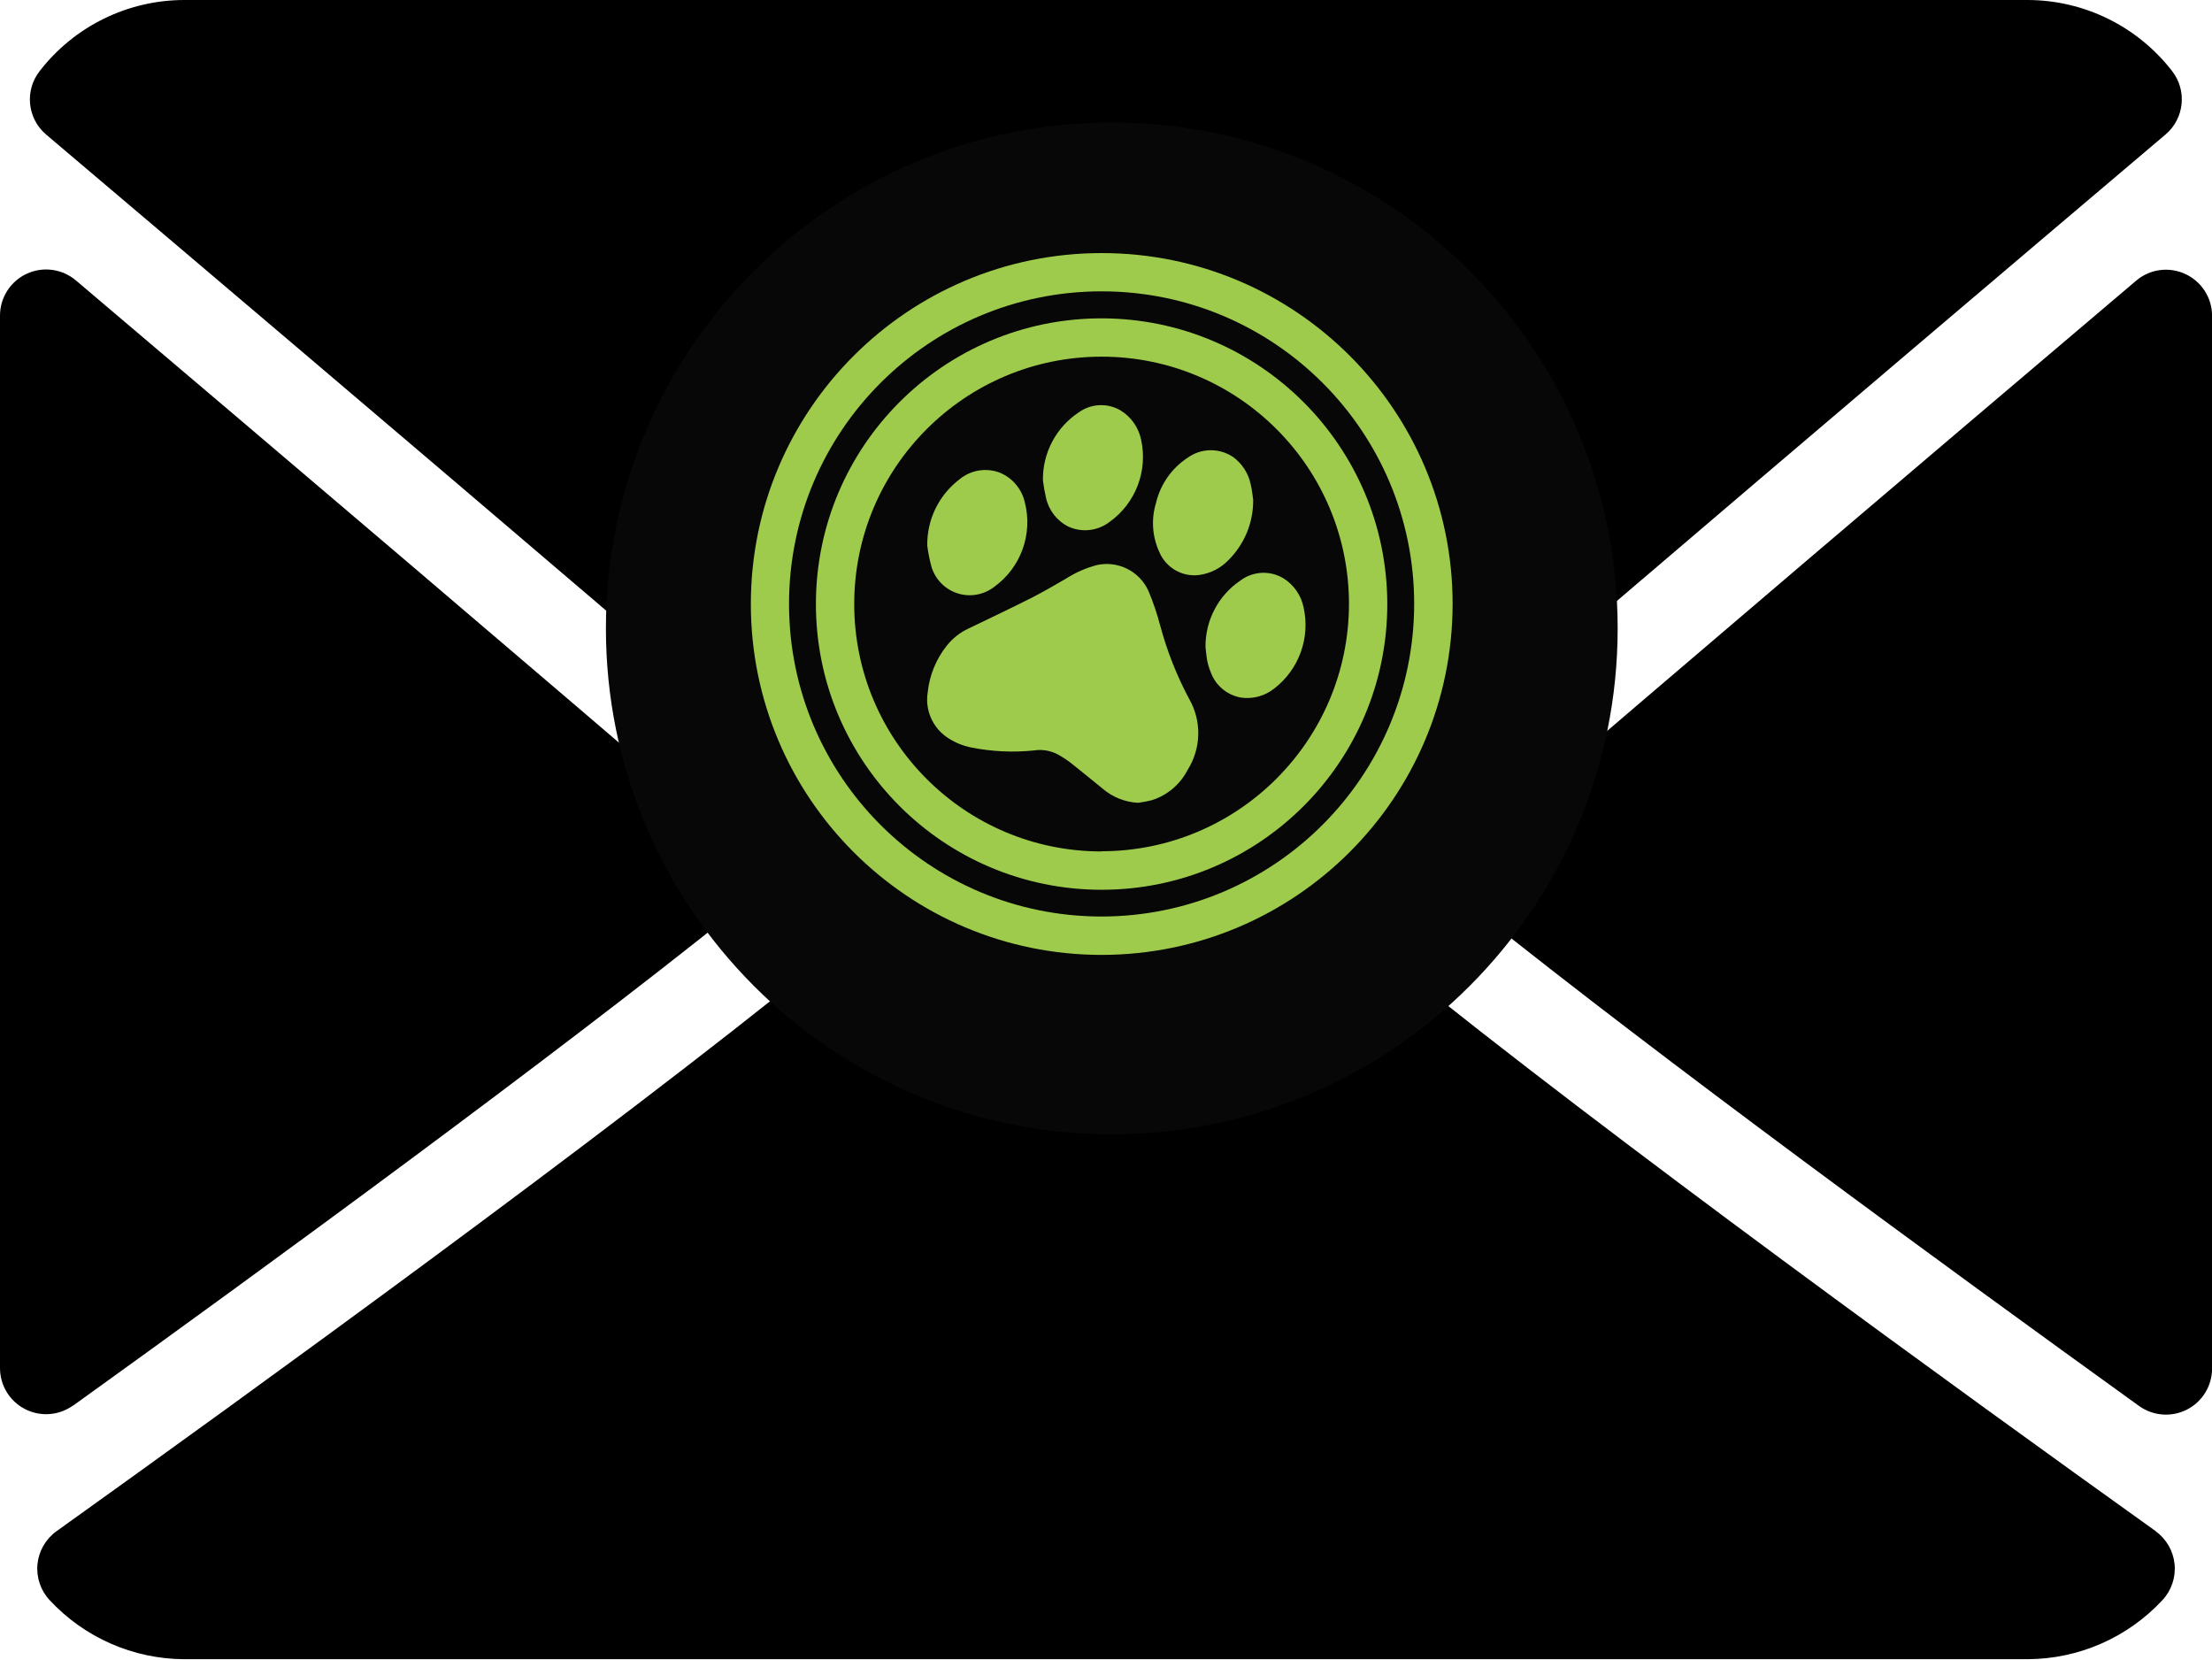
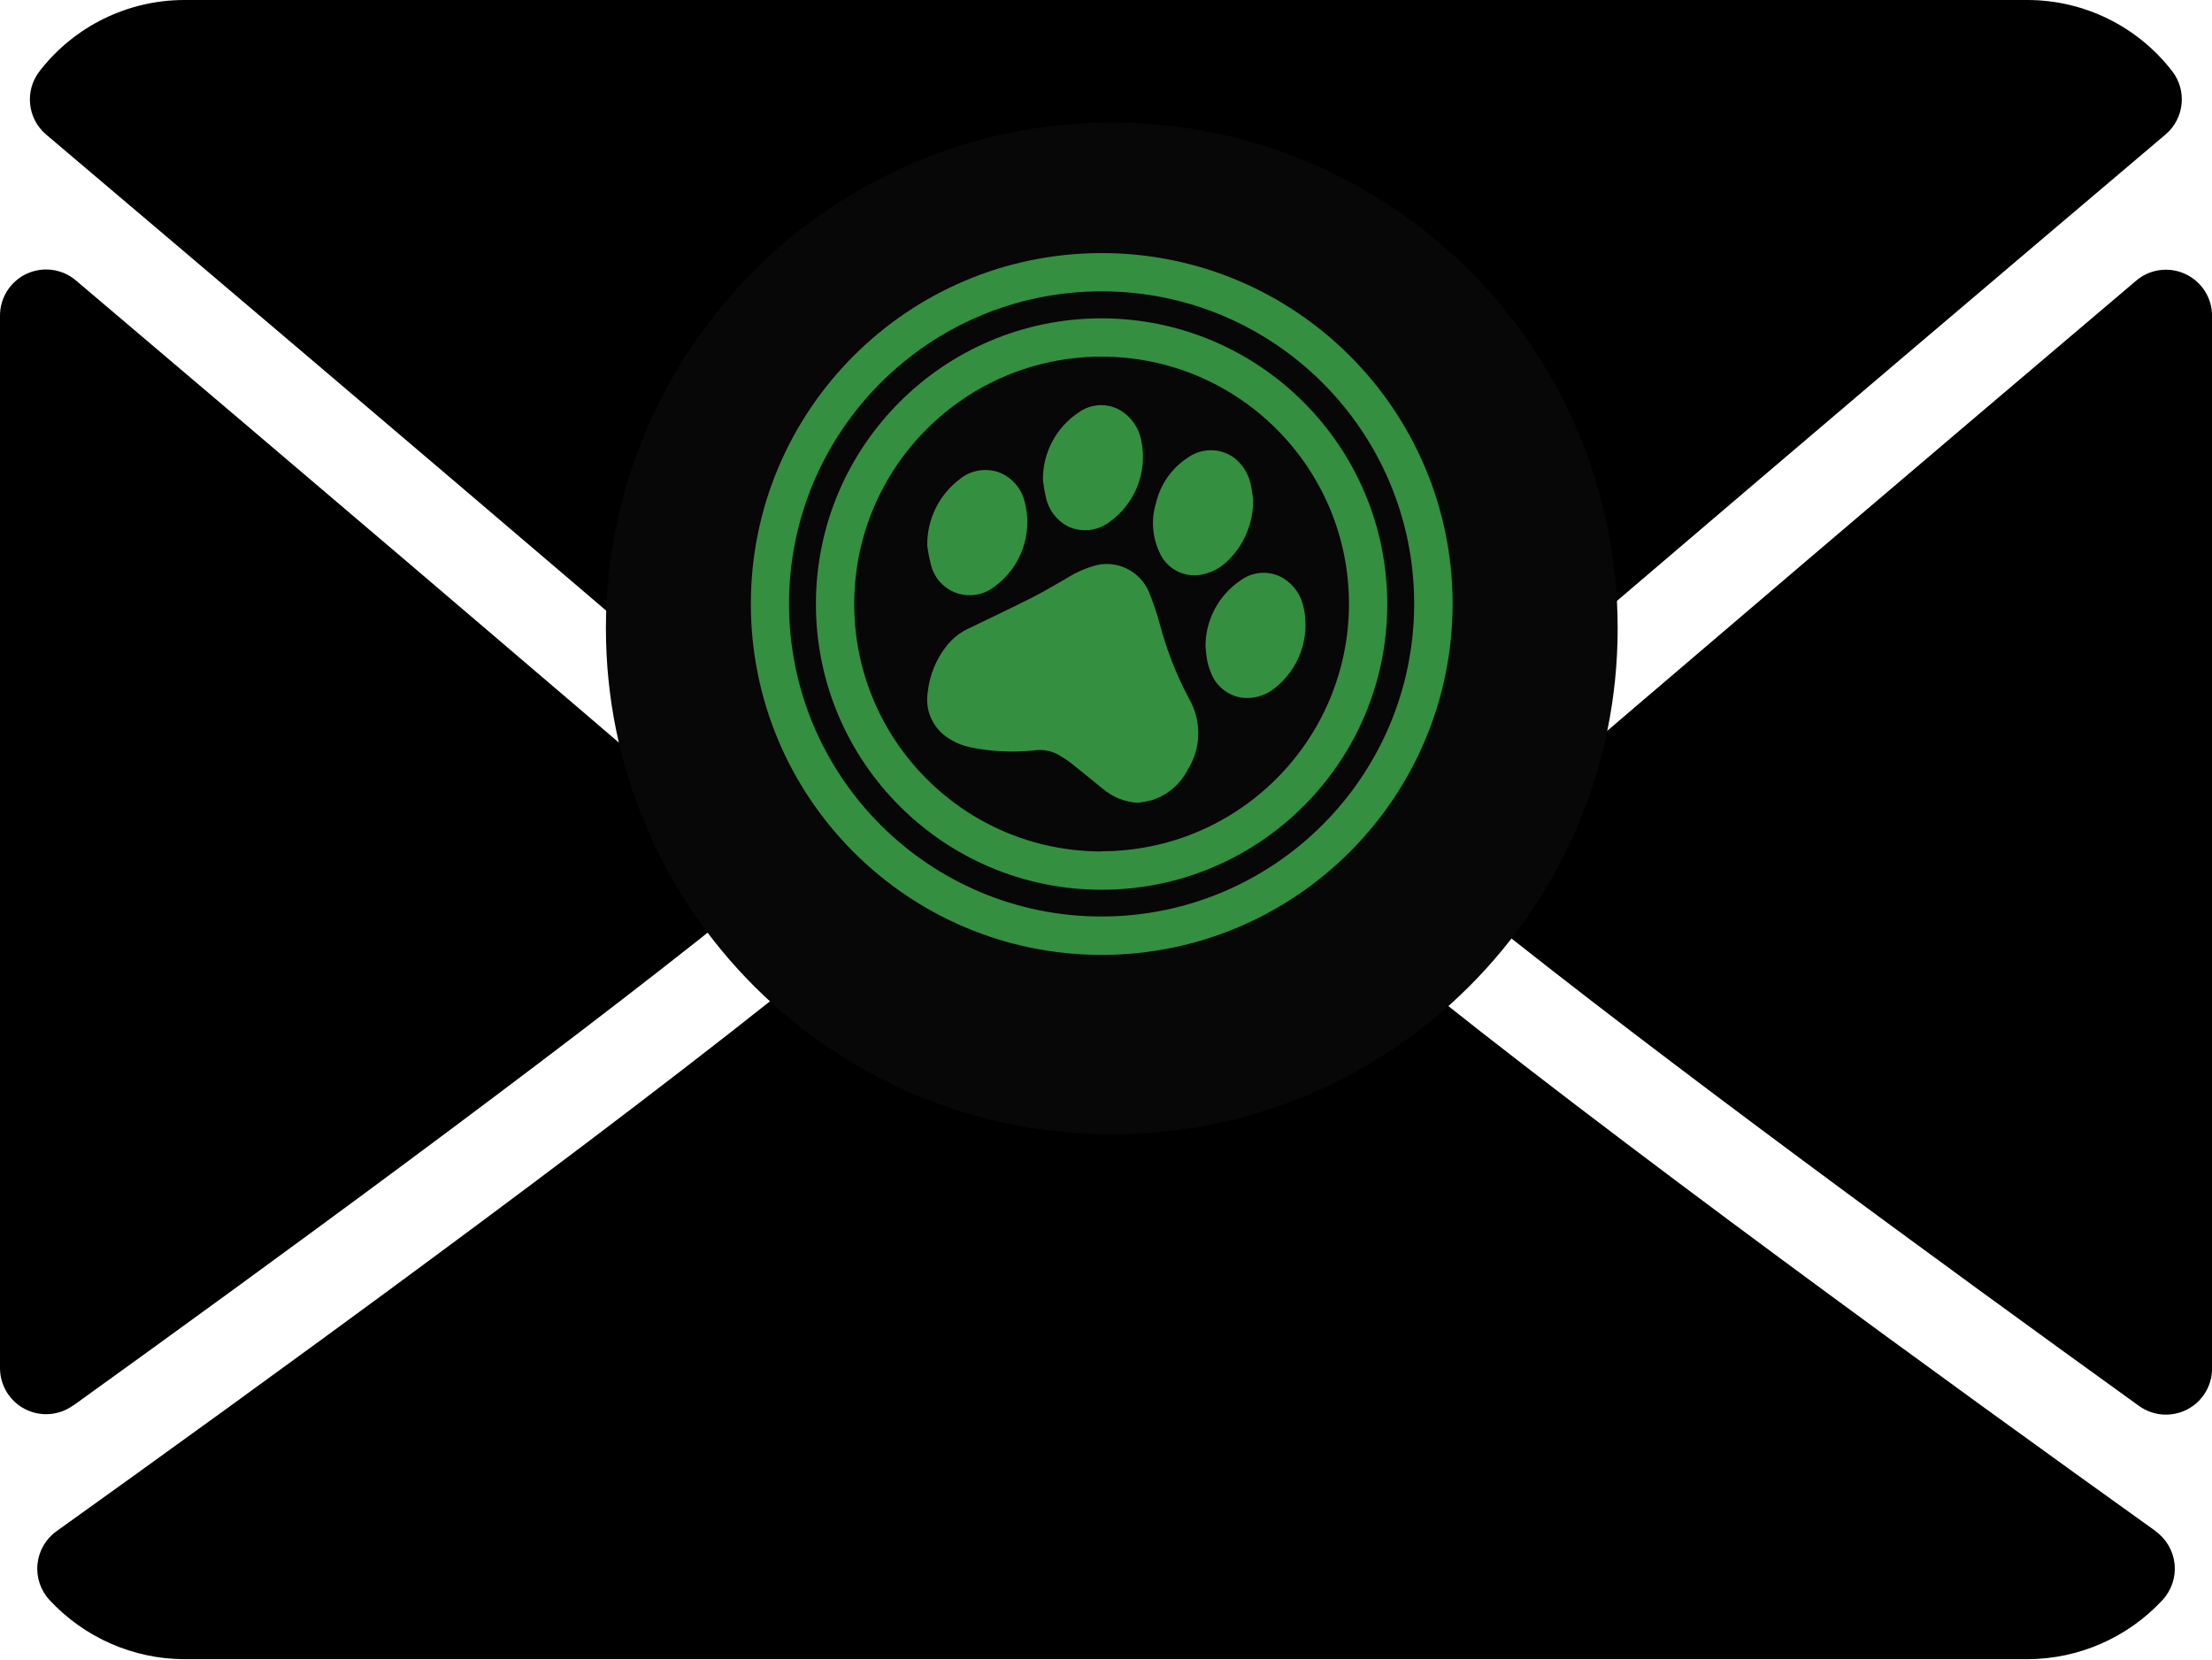
<svg xmlns="http://www.w3.org/2000/svg" width="34.981" height="26.236" viewBox="0 0 34.981 26.236">
  <defs>
    <style>
-             .cls-2{fill:#9fcb4d}
+             .cls-2{fill:#348f41}
        </style>
  </defs>
  <g id="email_list_icn" transform="translate(-286.418 -2786.063)">
    <g id="envelope" transform="translate(286.418 2786.063)">
      <g id="Group_849">
        <g id="Group_848">
          <path id="Path_1418" d="M7.172 66.129c4.8 4.066 13.225 11.219 15.7 13.45a1.463 1.463 0 0 0 2.116 0c2.478-2.233 10.9-9.387 15.7-13.453a.728.728 0 0 0 .1-1.006 2.894 2.894 0 0 0-2.28-1.12H9.356a2.894 2.894 0 0 0-2.287 1.123.728.728 0 0 0 .103 1.006z" transform="translate(-6.441 -64)" />
          <path id="Path_1419" d="M349.786 126.48a.725.725 0 0 0-.777.105c-3.144 2.665-7.287 6.187-10.411 8.874a.728.728 0 0 0 .02 1.121c2.9 2.325 7.278 5.524 10.437 7.8a.729.729 0 0 0 1.154-.591v-16.648a.728.728 0 0 0-.423-.661z" transform="translate(-315.227 -122.147)" />
          <path id="Path_1420" d="M1.154 144.385c3.16-2.273 7.535-5.472 10.438-7.8a.728.728 0 0 0 .02-1.121c-3.124-2.687-7.268-6.209-10.412-8.874a.729.729 0 0 0-1.2.556v16.645a.729.729 0 0 0 1.154.591z" transform="translate(0 -122.156)" />
          <path id="Path_1421" d="M42.123 293.754c-3.051-2.183-8.671-6.252-12.026-8.975a.73.73 0 0 0-.938.016c-.658.574-1.209 1.058-1.6 1.41a2.951 2.951 0 0 1-4.068 0c-.389-.351-.94-.836-1.6-1.408a.726.726 0 0 0-.937-.016c-3.344 2.714-8.97 6.788-12.026 8.975a.729.729 0 0 0-.11 1.089 2.92 2.92 0 0 0 2.131.935H40.1a2.924 2.924 0 0 0 2.132-.935.729.729 0 0 0-.11-1.089z" transform="translate(-8.034 -269.543)" />
        </g>
      </g>
    </g>
    <circle id="Ellipse_10" cx="8" cy="8" r="8" fill="#060706" transform="translate(296 2788)" />
    <g id="pets-circular-sign" transform="translate(298.29 2790.063)">
      <g id="Group_847">
        <path id="Path_1411" d="M11.1 5.549A5.549 5.549 0 1 0 5.549 11.1 5.555 5.555 0 0 0 11.1 5.549zm-5.551 4.944a4.943 4.943 0 1 1 4.943-4.943 4.949 4.949 0 0 1-4.943 4.943z" class="cls-2" />
        <path id="Path_1412" d="M28.92 24.4a4.518 4.518 0 1 0 4.518 4.518A4.523 4.523 0 0 0 28.92 24.4zm0 8.43a3.912 3.912 0 1 1 3.912-3.912 3.917 3.917 0 0 1-3.912 3.909z" class="cls-2" transform="translate(-23.371 -23.366)" />
        <path id="Path_1413" d="M69.783 117.4a4.149 4.149 0 0 0-.188-.555.725.725 0 0 0-.818-.406 1.715 1.715 0 0 0-.482.212c-.173.1-.344.2-.521.292-.34.172-.684.335-1.026.5a.944.944 0 0 0-.339.267 1.423 1.423 0 0 0-.305.748.722.722 0 0 0 .3.7 1.04 1.04 0 0 0 .394.166 3.329 3.329 0 0 0 .987.046.607.607 0 0 1 .372.06 1.754 1.754 0 0 1 .207.134c.171.134.337.273.506.409a.934.934 0 0 0 .563.225 2 2 0 0 0 .215-.041.963.963 0 0 0 .567-.479 1.087 1.087 0 0 0 .024-1.124 5.476 5.476 0 0 1-.456-1.154z" class="cls-2" transform="translate(-63.306 -111.503)" />
        <path id="Path_1414" d="M171.751 120.229a.708.708 0 0 0-.324-.466.611.611 0 0 0-.675.037 1.255 1.255 0 0 0-.553 1.051c.008.067.013.142.027.216a.877.877 0 0 0 .051.171.624.624 0 0 0 .483.414.686.686 0 0 0 .527-.144 1.269 1.269 0 0 0 .464-1.279z" class="cls-2" transform="translate(-163.007 -114.621)" />
        <path id="Path_1415" d="M109.669 58.7a.637.637 0 0 0 .647-.075 1.264 1.264 0 0 0 .5-1.3.712.712 0 0 0-.33-.467.608.608 0 0 0-.657.034 1.266 1.266 0 0 0-.566 1.074 2.538 2.538 0 0 0 .049.278.669.669 0 0 0 .357.456z" class="cls-2" transform="translate(-104.642 -54.371)" />
        <path id="Path_1416" d="M152.134 74.6c-.009-.058-.017-.154-.04-.247a.715.715 0 0 0-.276-.427.628.628 0 0 0-.72.01 1.174 1.174 0 0 0-.5.713 1.088 1.088 0 0 0 .05.774.6.6 0 0 0 .635.367.789.789 0 0 0 .452-.227 1.324 1.324 0 0 0 .399-.963z" class="cls-2" transform="translate(-144.188 -70.698)" />
        <path id="Path_1417" d="M67.134 83.054a1.261 1.261 0 0 0 .488-1.348.67.67 0 0 0-.389-.46.641.641 0 0 0-.644.105 1.291 1.291 0 0 0-.508 1.05 2.462 2.462 0 0 0 .056.291.631.631 0 0 0 .997.362z" class="cls-2" transform="translate(-63.289 -77.77)" />
      </g>
    </g>
  </g>
</svg>
